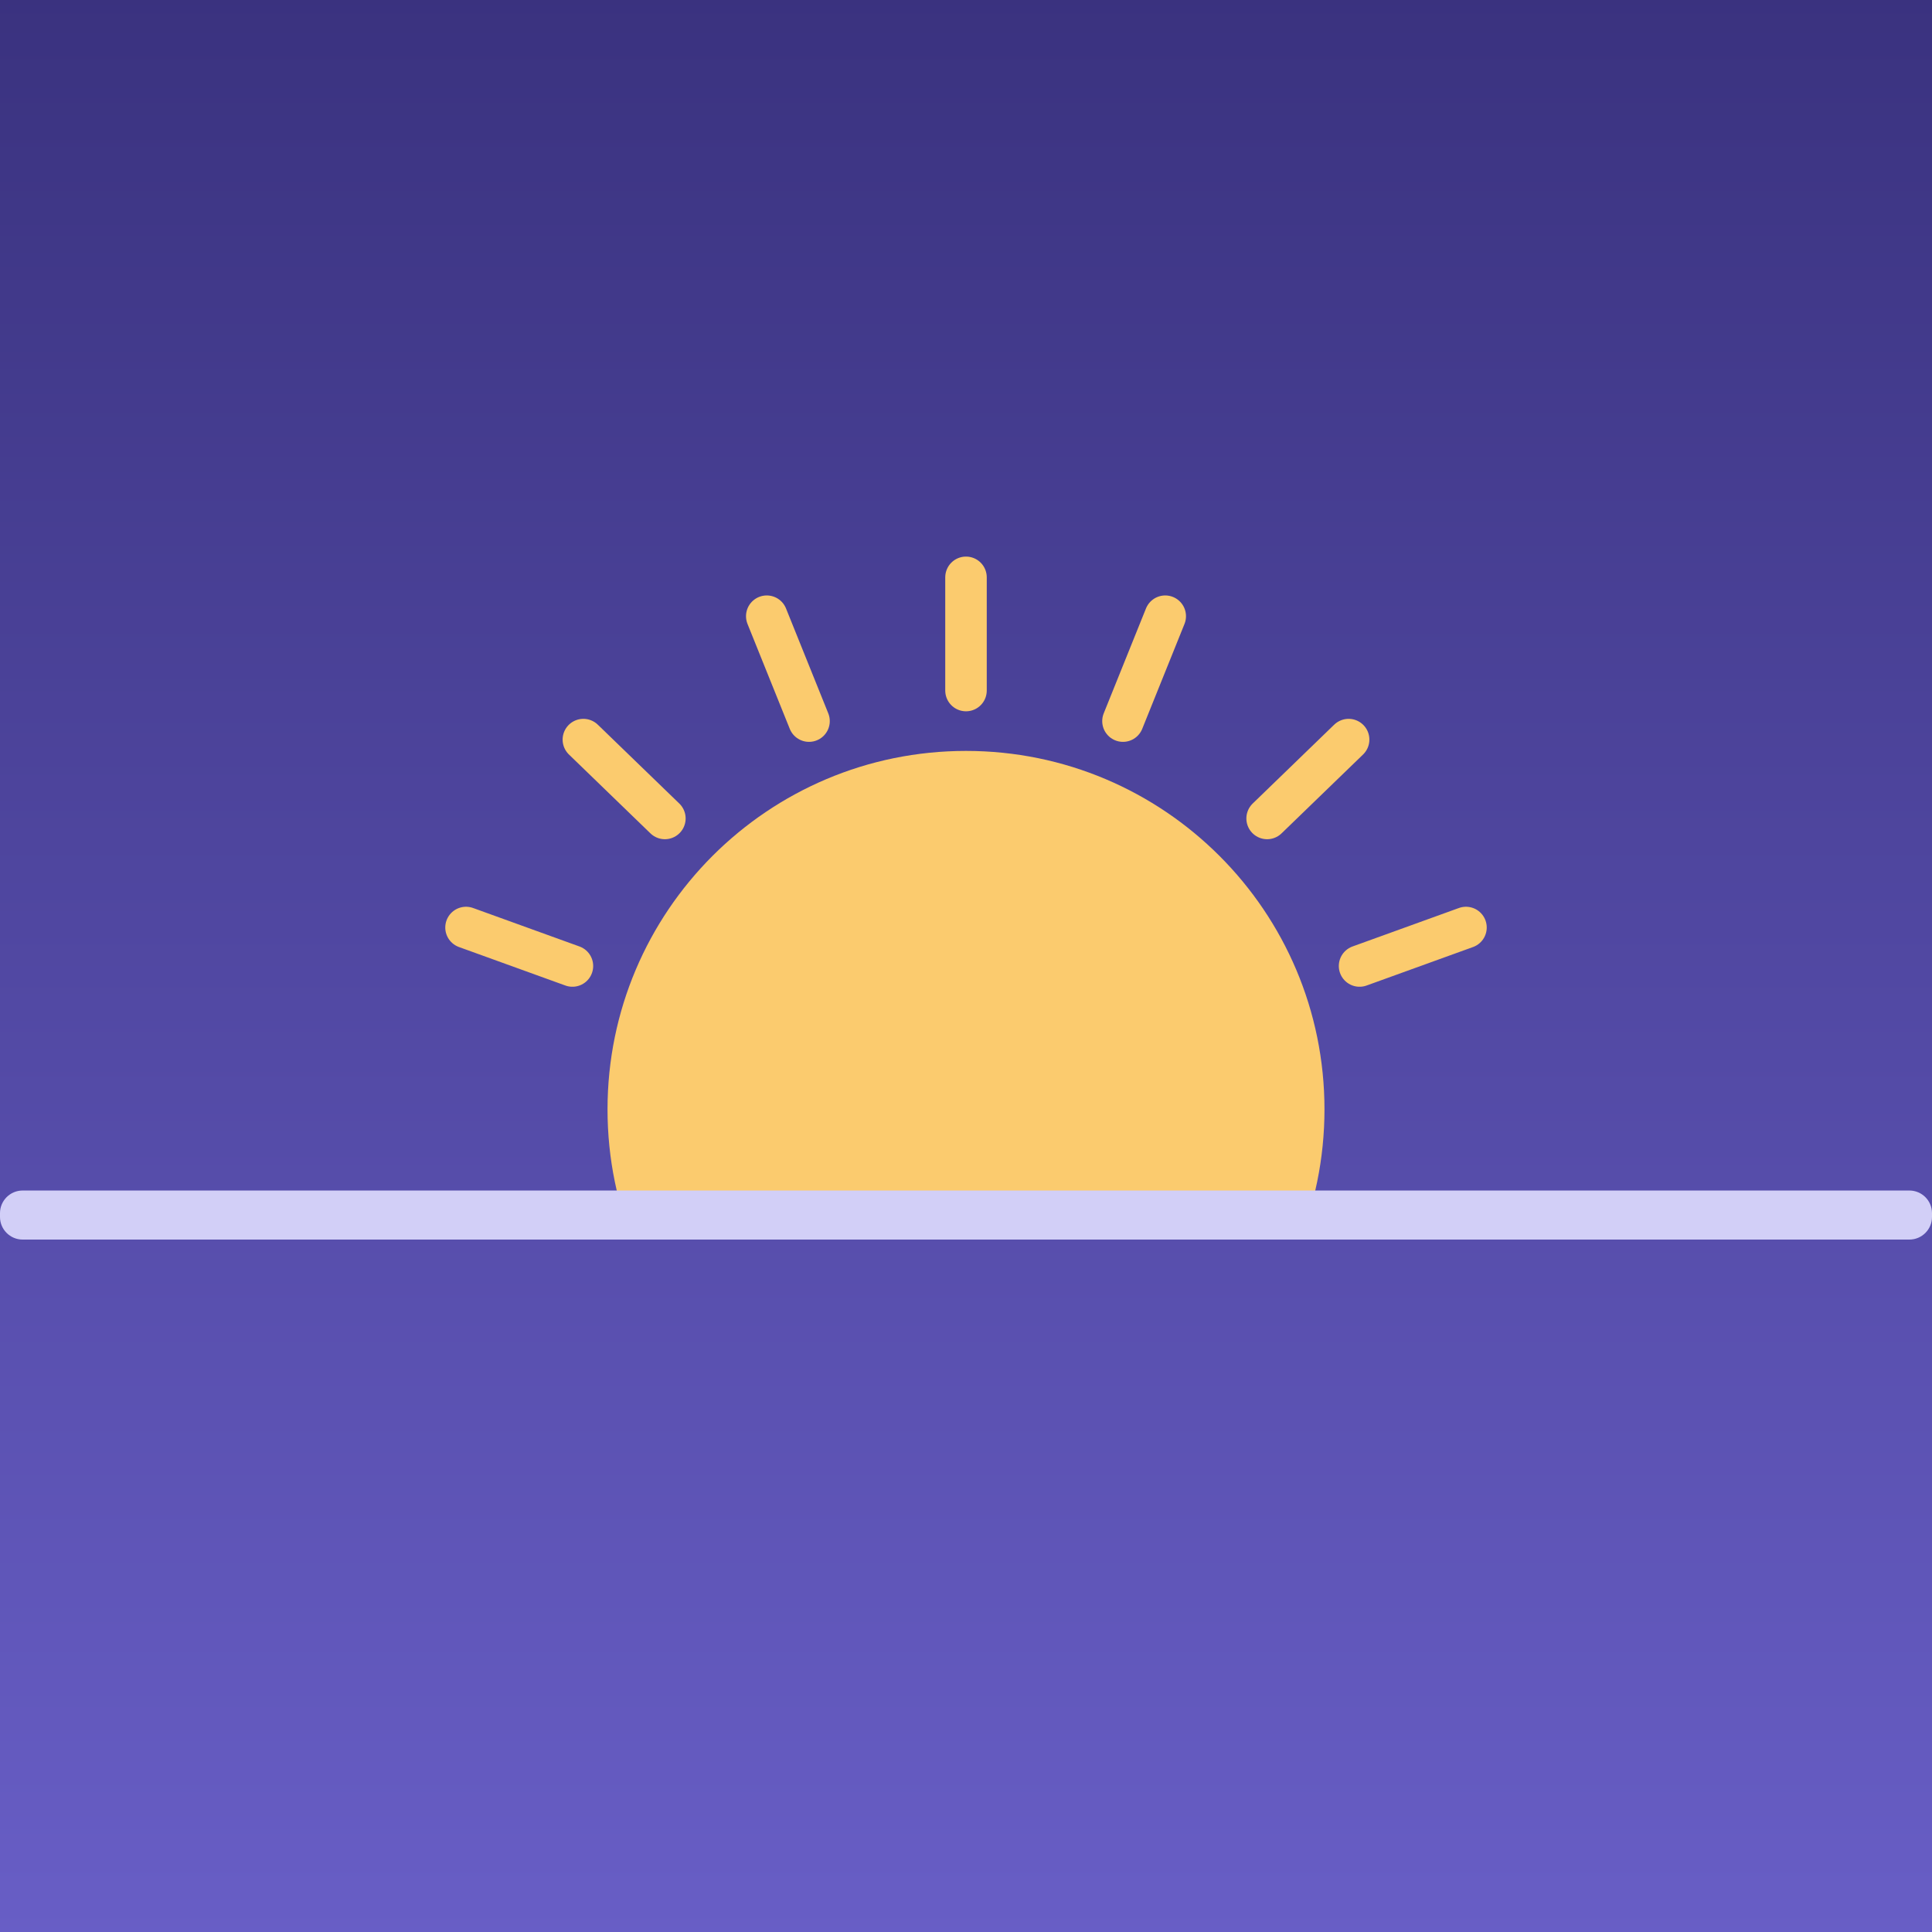
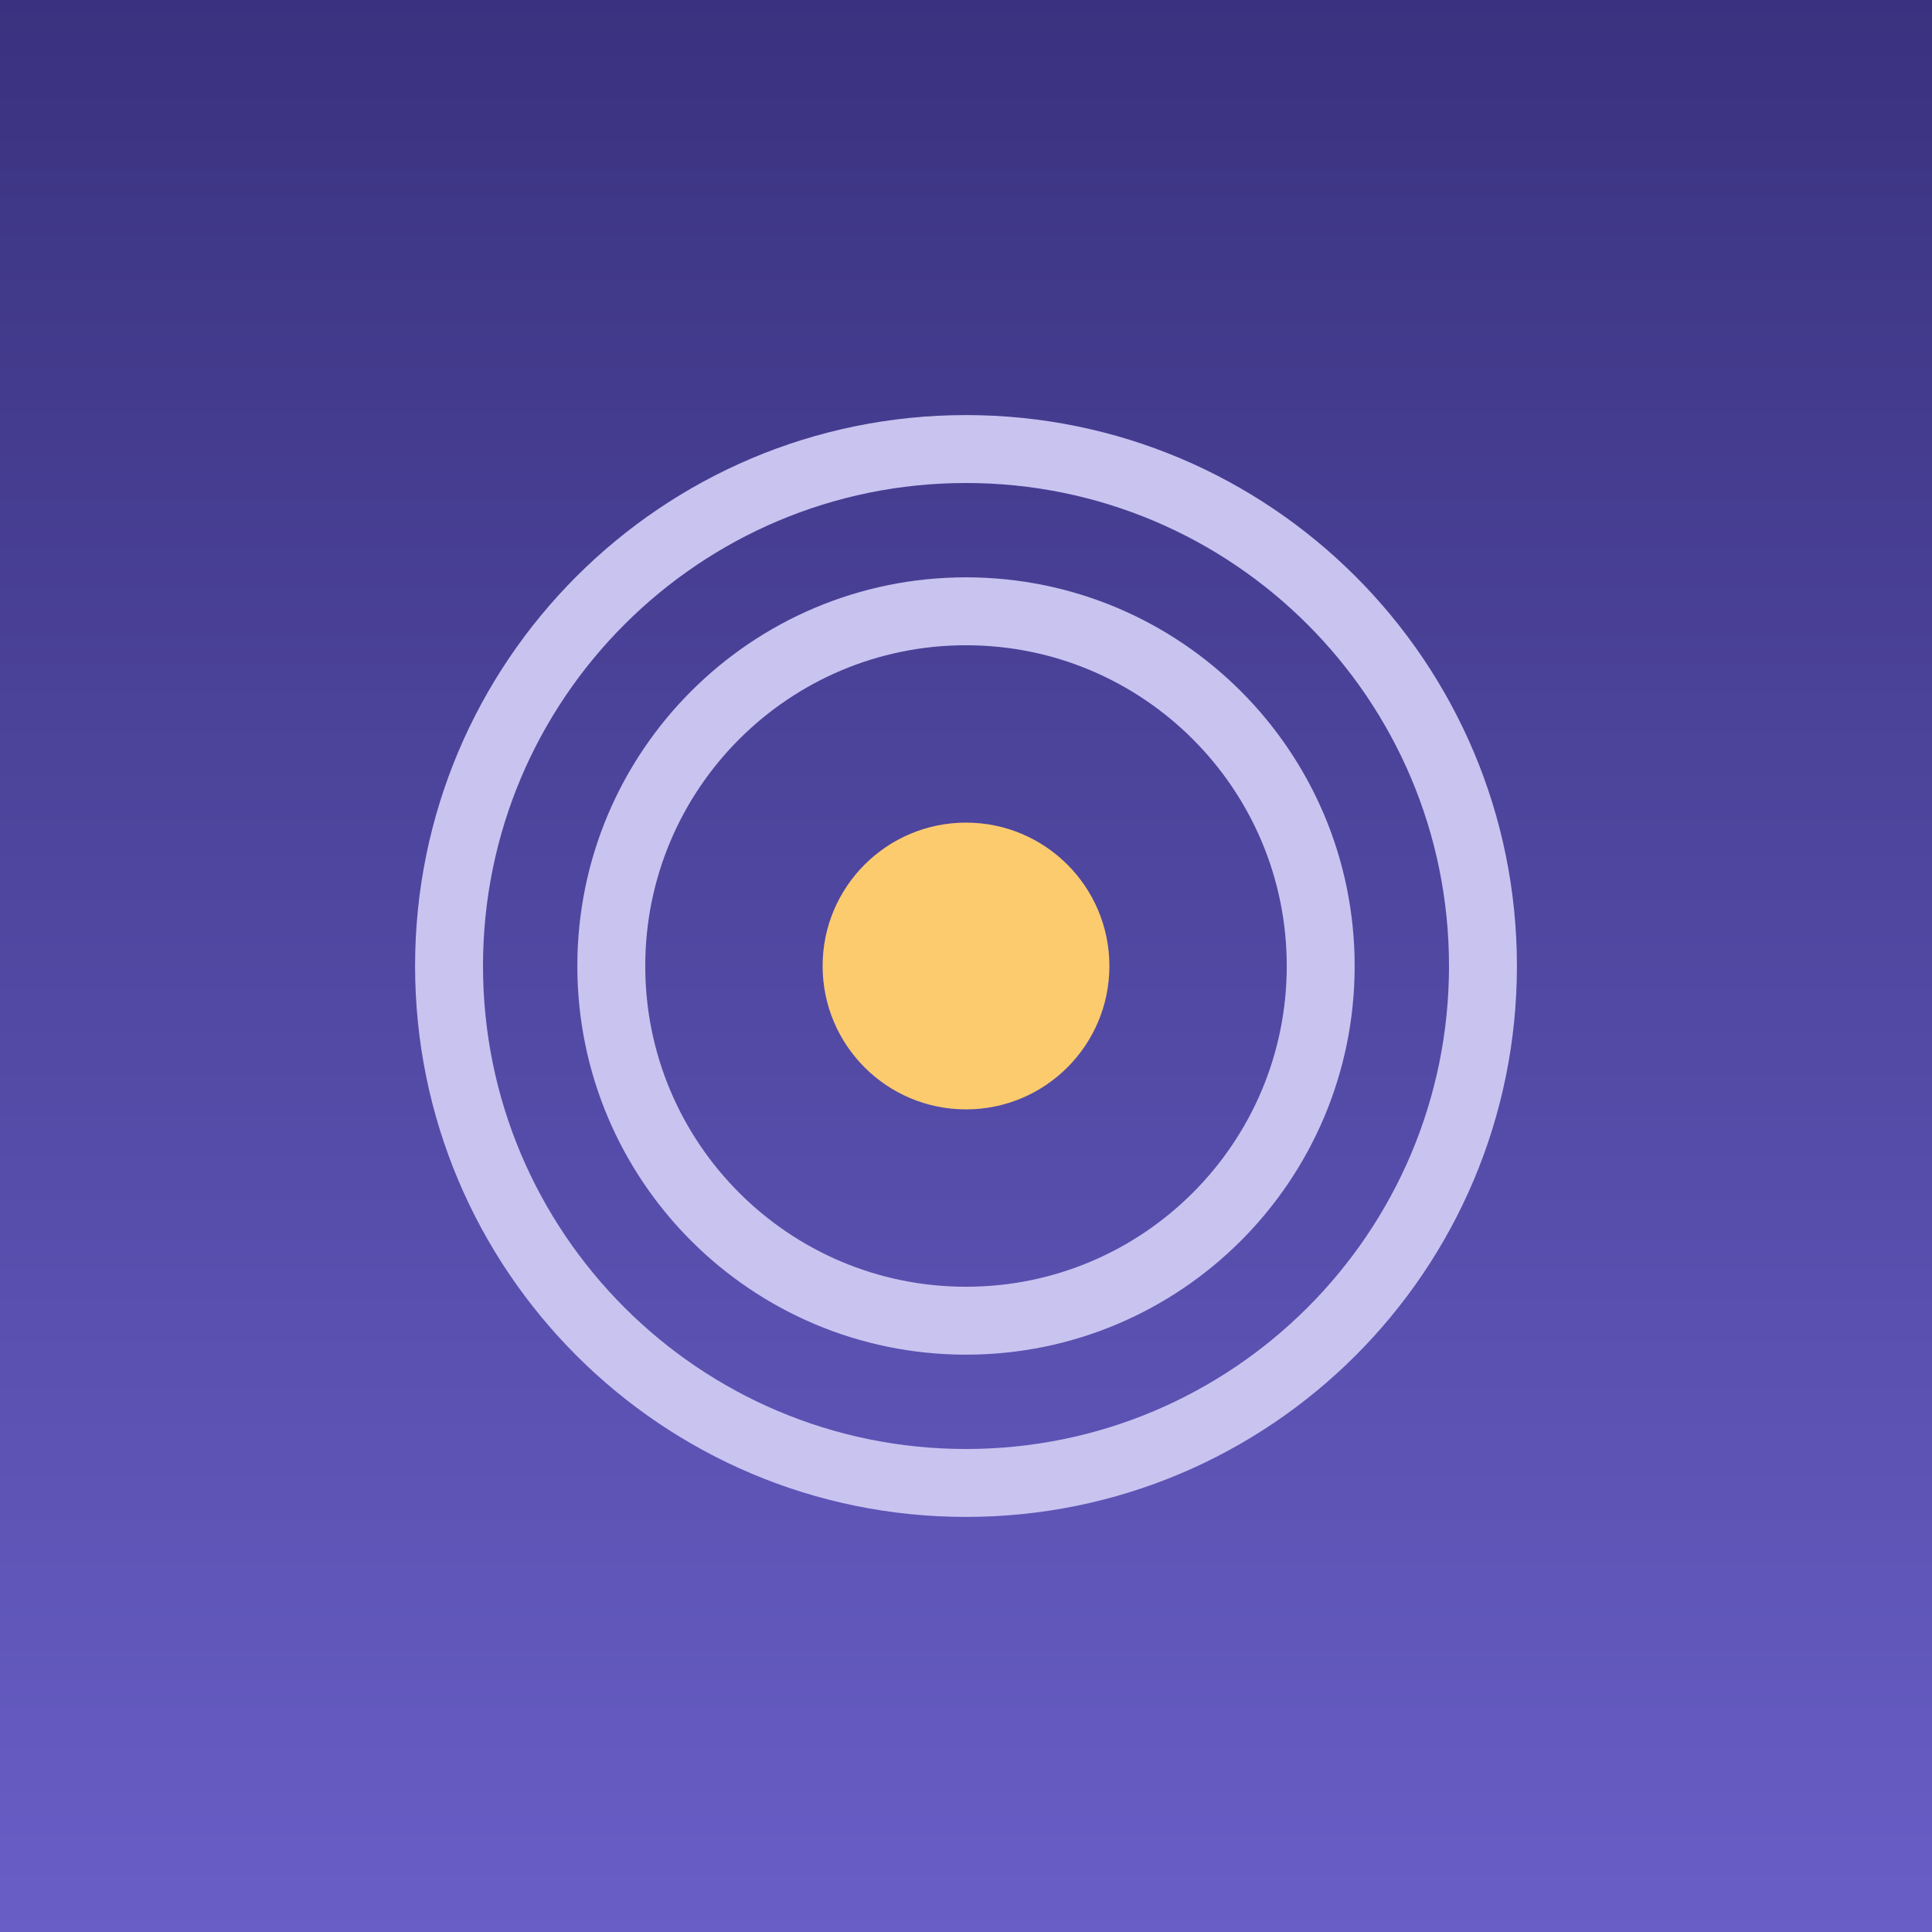
<svg xmlns="http://www.w3.org/2000/svg" viewBox="0 0 512 512" width="512" height="512">
  <defs>
    <linearGradient id="sky" x1="0" y1="0" x2="0" y2="1">
      <stop offset="0" stop-color="#3A327F" />
      <stop offset="1" stop-color="#685EC6" />
    </linearGradient>
-     <clipPath id="above">
-       <rect x="0" y="0" width="512" height="322" />
-     </clipPath>
  </defs>
  <rect width="512" height="512" fill="url(#sky)" />
-   <g stroke="#FBCB6E" stroke-width="11" stroke-linecap="round">
-     <line x1="151.7" y1="256.0" x2="123.5" y2="245.8" />
-     <line x1="176.2" y1="216.9" x2="154.6" y2="196.0" />
-     <line x1="214.4" y1="191.1" x2="203.2" y2="163.3" />
-     <line x1="256" y1="183" x2="256" y2="153" />
-     <line x1="297.6" y1="191.1" x2="308.8" y2="163.3" />
-     <line x1="335.8" y1="216.9" x2="357.4" y2="196.0" />
-     <line x1="360.3" y1="256.0" x2="388.5" y2="245.8" />
+   <g fill="none" stroke="#C9C3F0" stroke-width="18">
+     <circle cx="256" cy="256" r="137" />
+     <circle cx="256" cy="256" r="94" />
  </g>
-   <circle cx="256" cy="294" r="95" fill="#FBCB6E" clip-path="url(#above)" />
-   <rect x="0" y="315.5" width="512" height="13" rx="6" fill="#D2CFF7" />
+   <circle cx="256" cy="256" r="38" fill="#FBCB6E" />
</svg>
